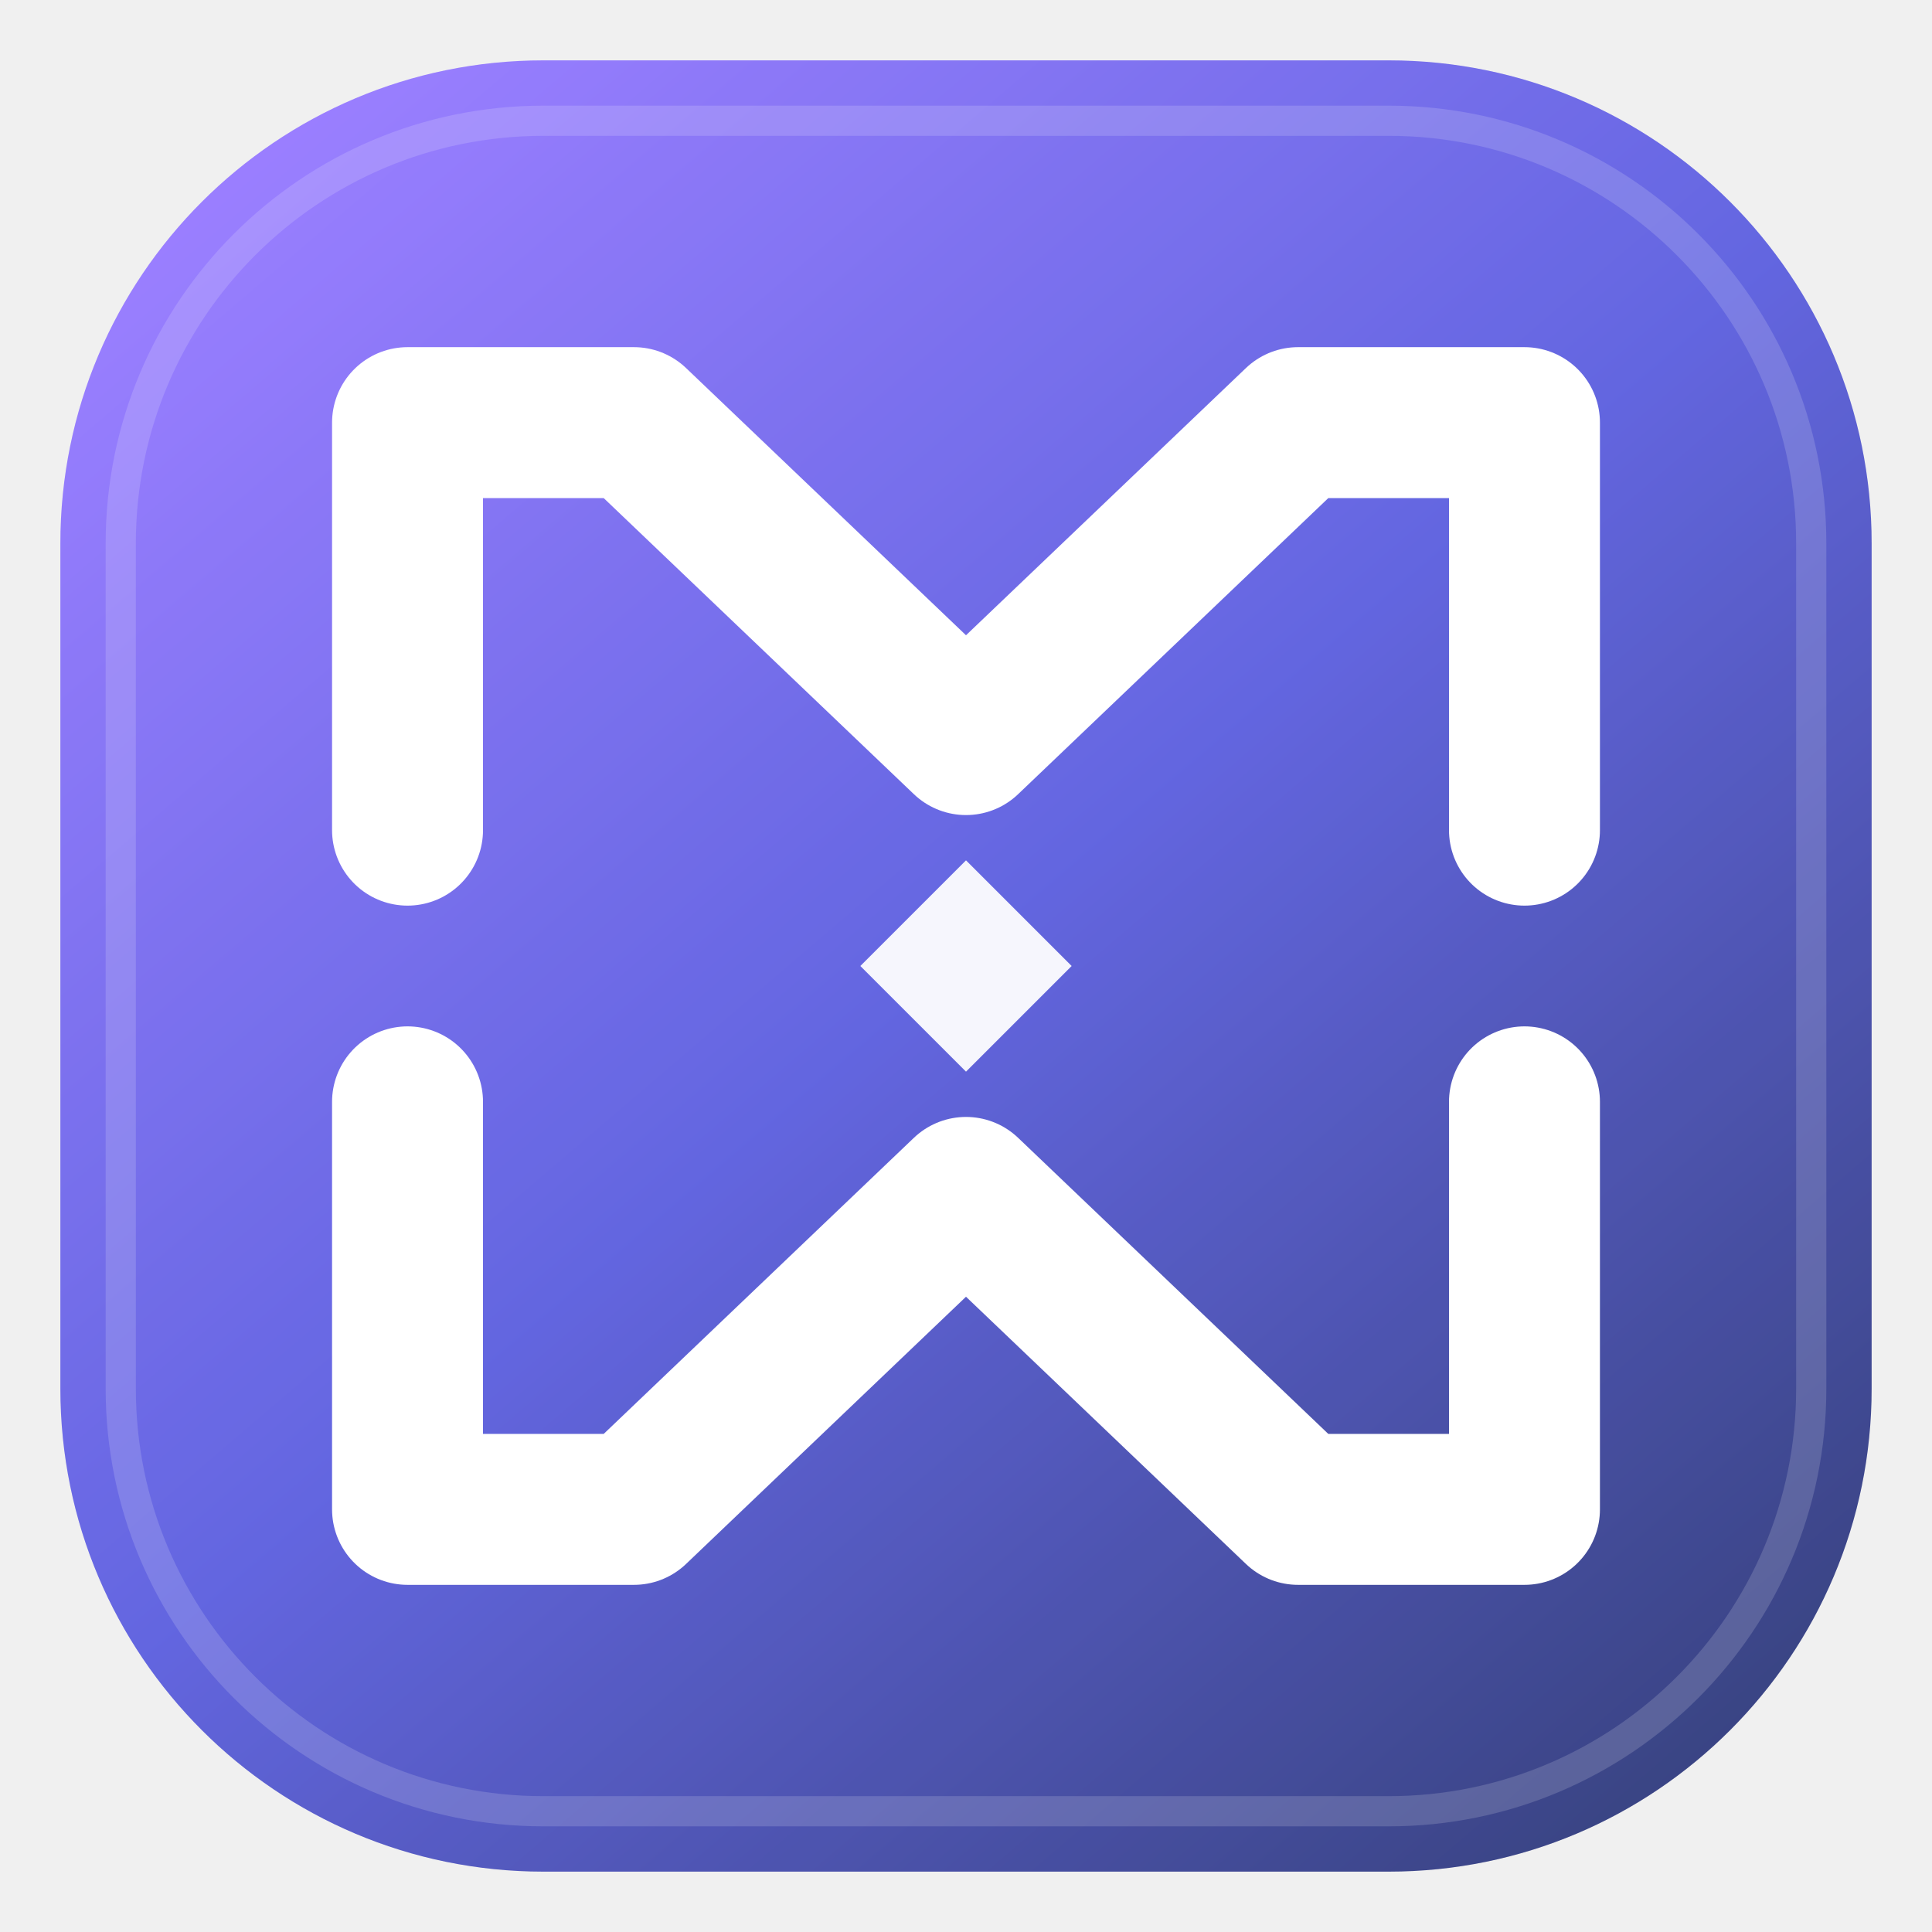
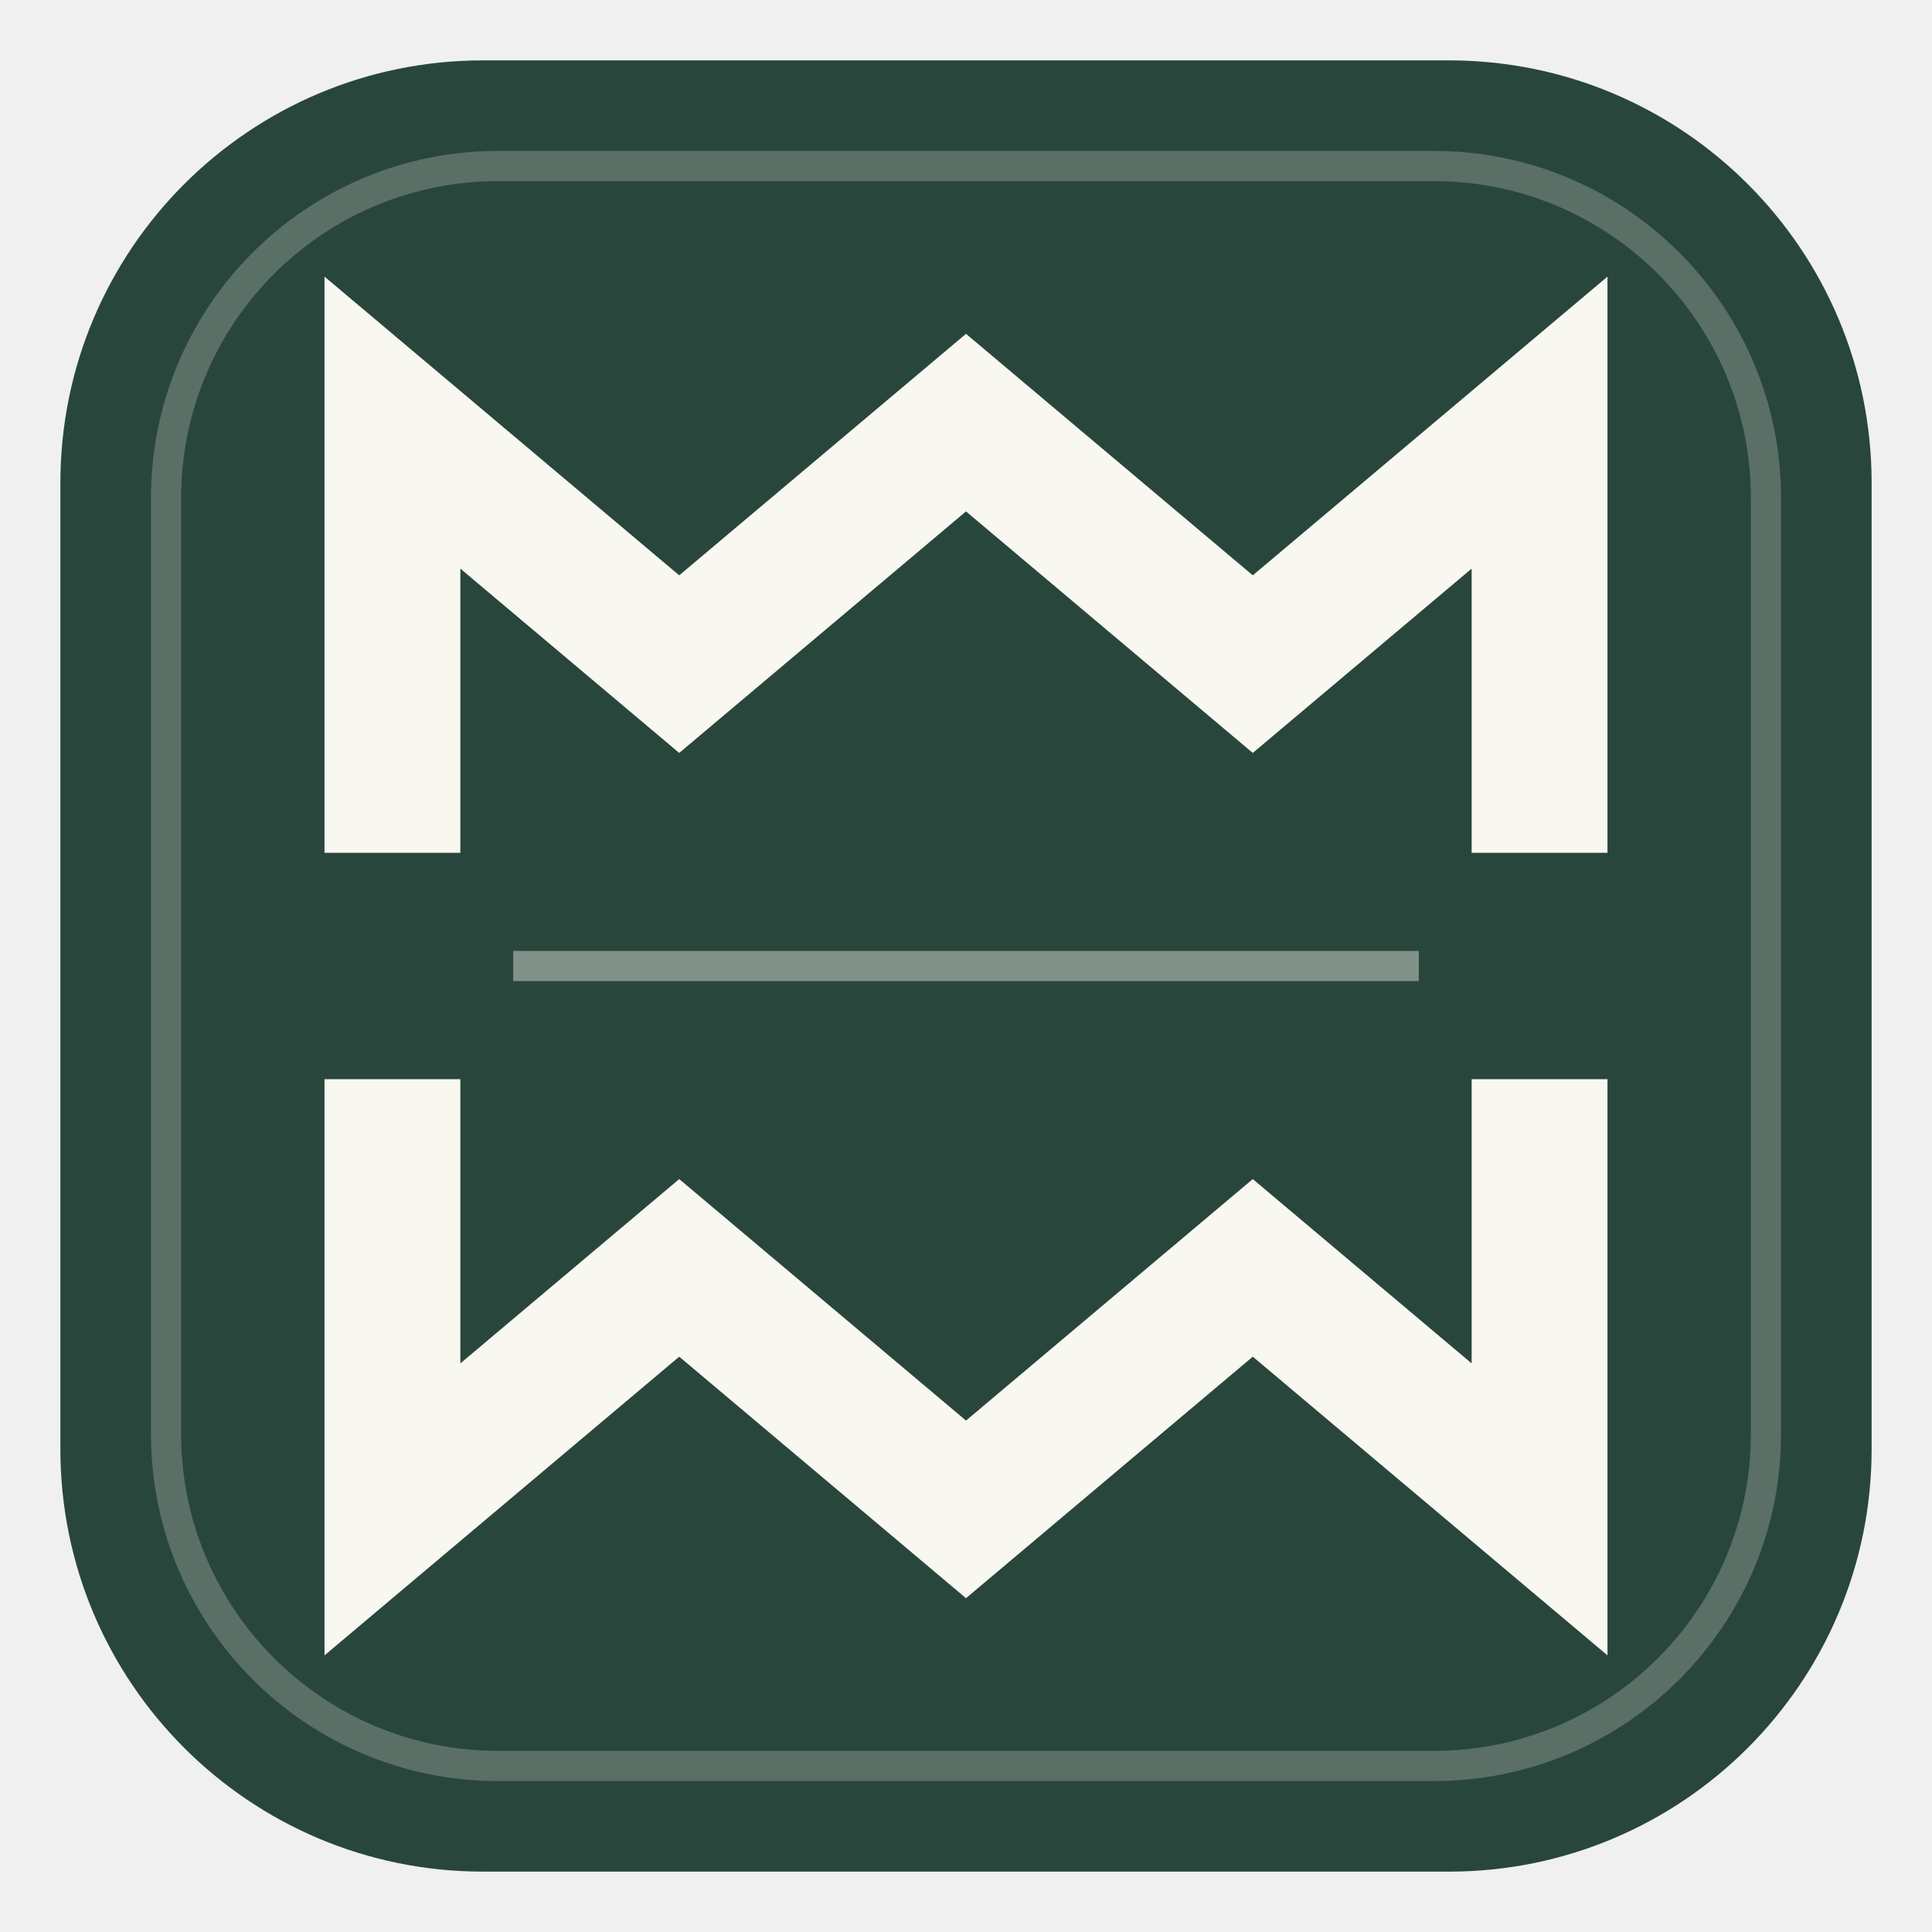
<svg xmlns="http://www.w3.org/2000/svg" width="128" height="128" viewBox="0 0 128 128">
-   <defs>
-     <linearGradient id="background" x1="18" y1="10" x2="112" y2="120" gradientUnits="userSpaceOnUse">
-       <stop stop-color="#8b6cff" />
-       <stop offset=".48" stop-color="#4d50dc" />
-       <stop offset="1" stop-color="#1c286f" />
-     </linearGradient>
-     <radialGradient id="glow" cx="0" cy="0" r="1" gradientTransform="translate(35 25) rotate(48) scale(103)">
-       <stop stop-color="#fff" stop-opacity=".32" />
-       <stop offset=".68" stop-color="#fff" stop-opacity="0" />
-     </radialGradient>
-   </defs>
-   <rect x="4" y="4" width="120" height="120" rx="32" fill="url(#background)" />
-   <rect x="4" y="4" width="120" height="120" rx="32" fill="url(#glow)" />
-   <rect x="8" y="8" width="112" height="112" rx="28" fill="none" stroke="#fff" stroke-opacity=".16" stroke-width="2" />
-   <path data-letter="m" d="M27 55V28h15l22 21 22-21h15v27" fill="none" stroke="#fff" stroke-width="10" stroke-linecap="round" stroke-linejoin="round" />
-   <path data-letter="w" d="M27 73v27h15l22-21 22 21h15V73" fill="none" stroke="#fff" stroke-width="10" stroke-linecap="round" stroke-linejoin="round" />
-   <path d="m64 57 7 7-7 7-7-7Z" fill="#fff" fill-opacity=".94" />
+   <rect x="4" y="4" width="120" height="120" rx="28" fill="#29463D" />
+   <rect x="11" y="11" width="106" height="106" rx="22" fill="none" stroke="#F5F4EC" stroke-opacity=".24" stroke-width="2" />
+   <path data-letter="m" d="M26 52V28l19 16 19-16 19 16 19-16v24" fill="none" stroke="#F8F7F0" stroke-width="9" stroke-linecap="square" stroke-linejoin="miter" />
+   <path data-letter="w" d="M26 76v24l19-16 19 16 19-16 19 16V76" fill="none" stroke="#F8F7F0" stroke-width="9" stroke-linecap="square" stroke-linejoin="miter" />
+   <path d="M34 64h60" stroke="#F8F7F0" stroke-opacity=".42" stroke-width="2" />
</svg>
